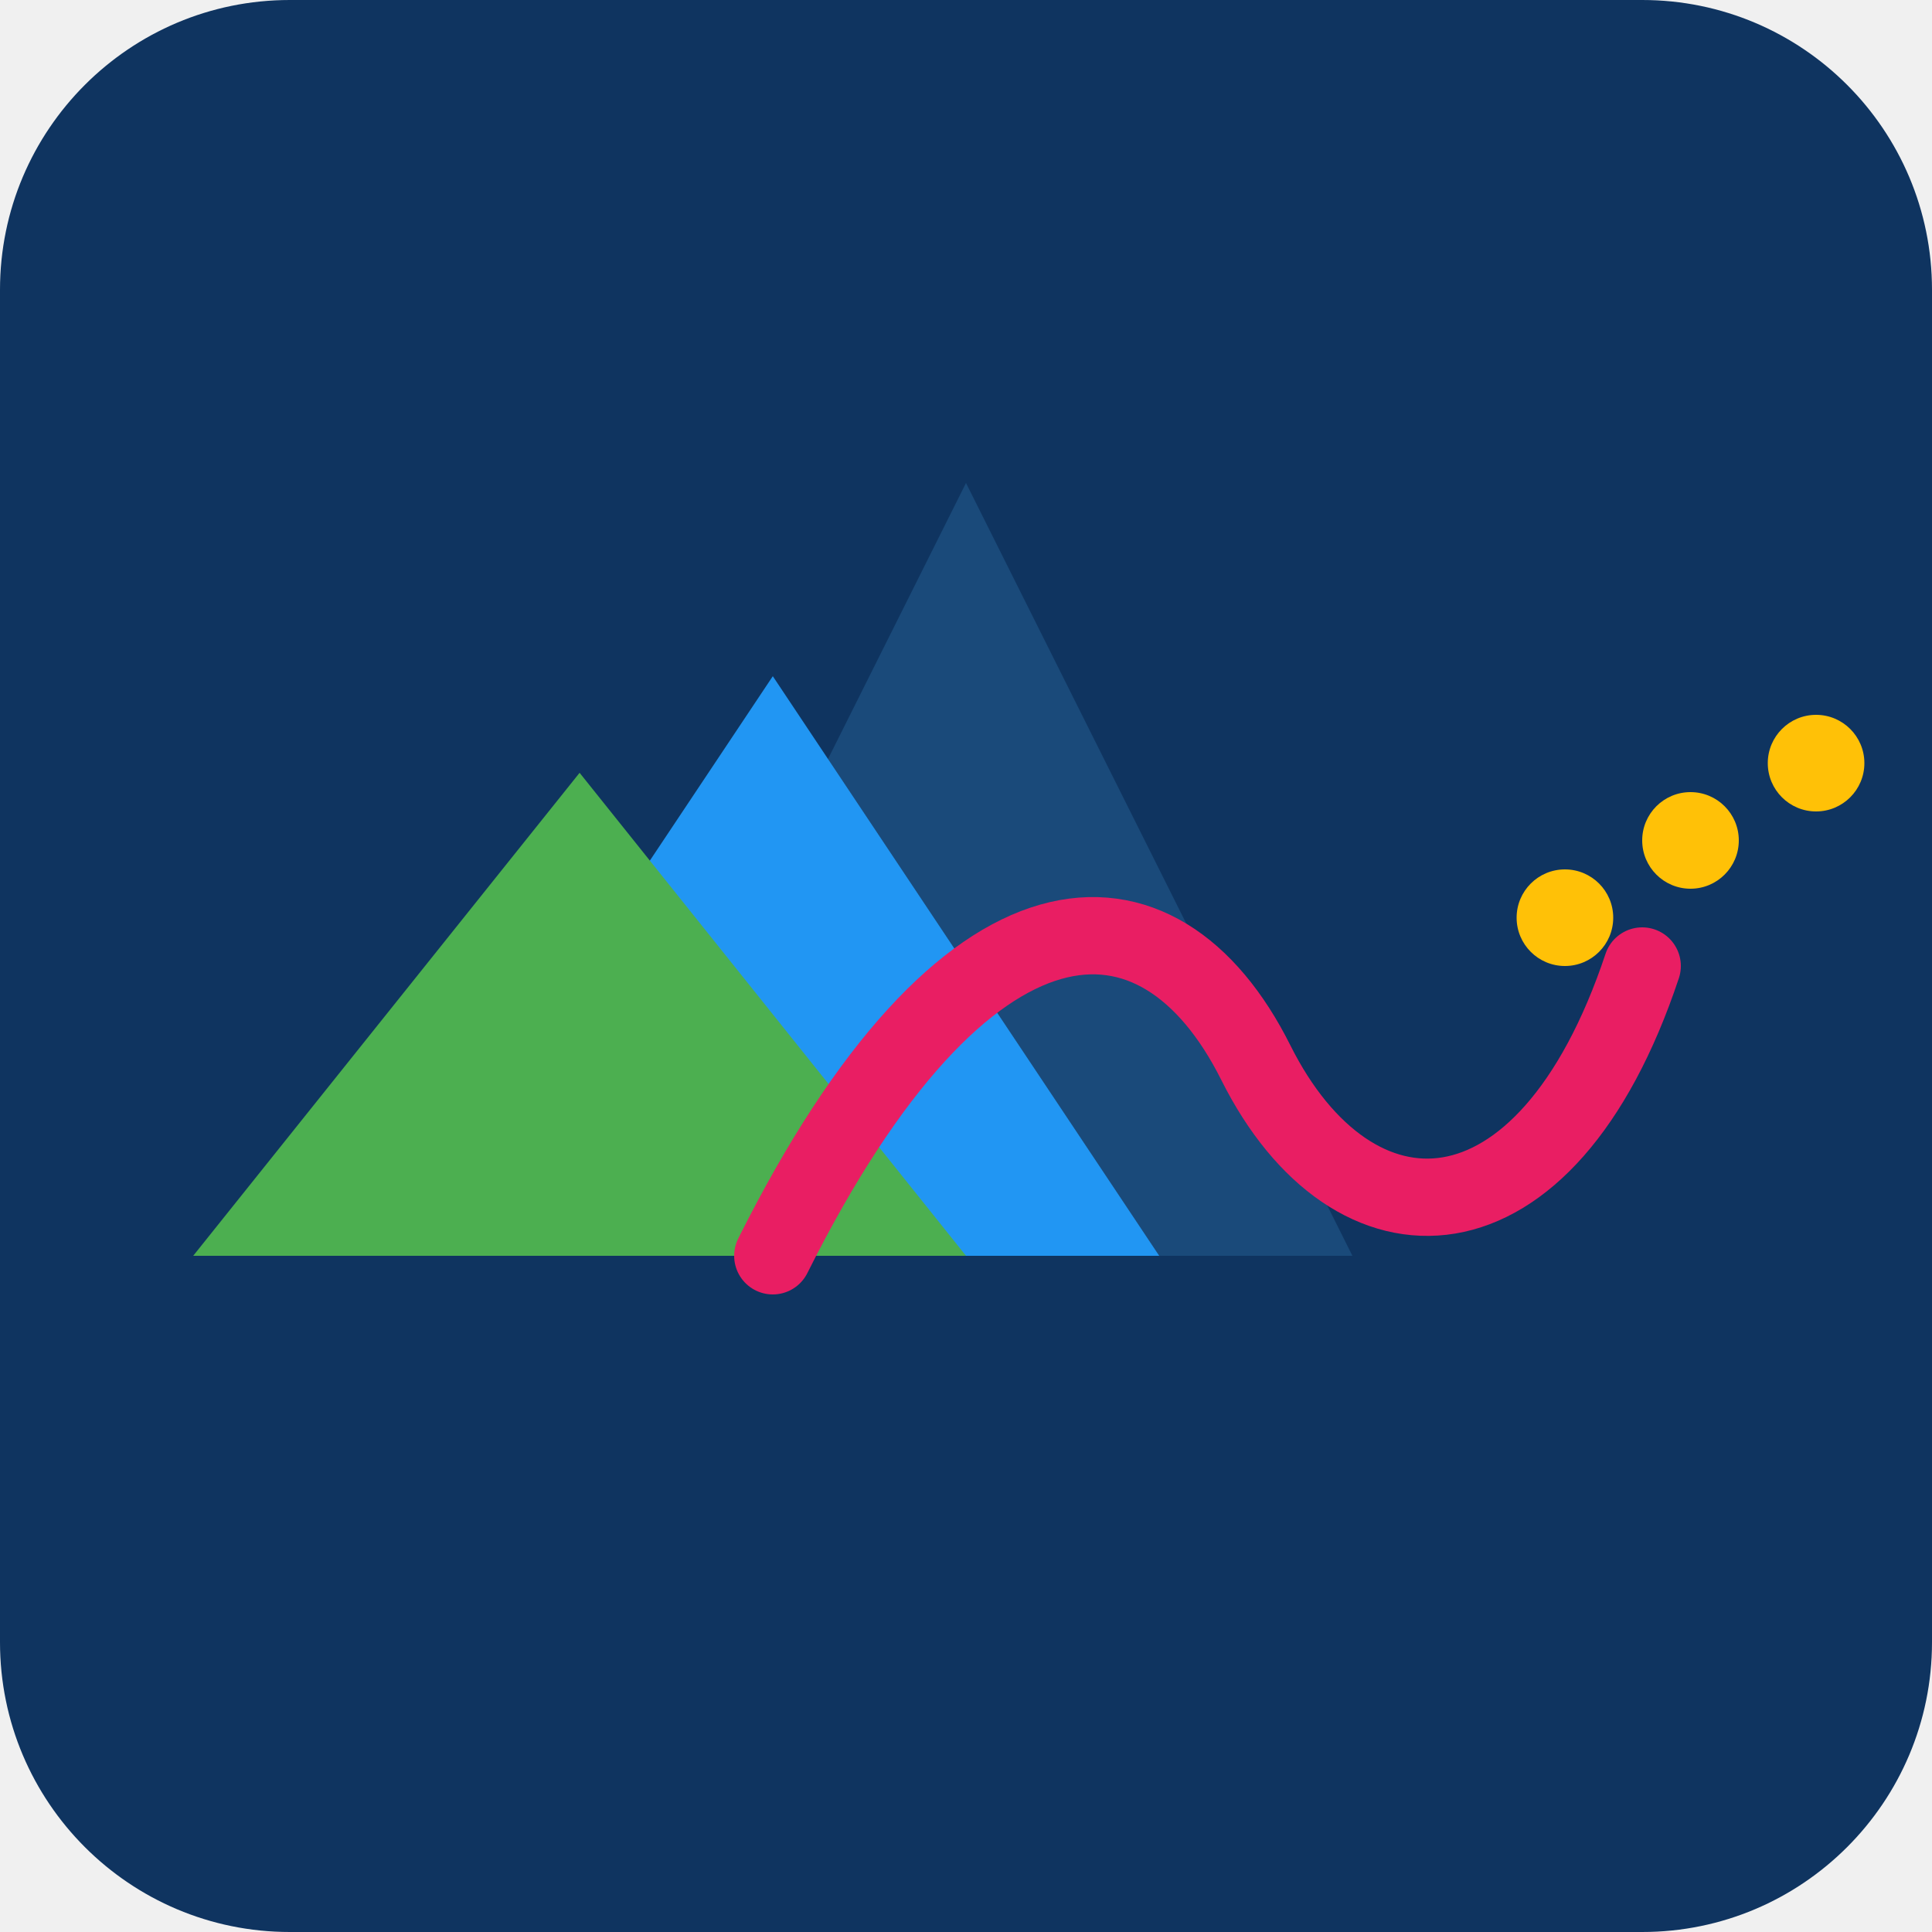
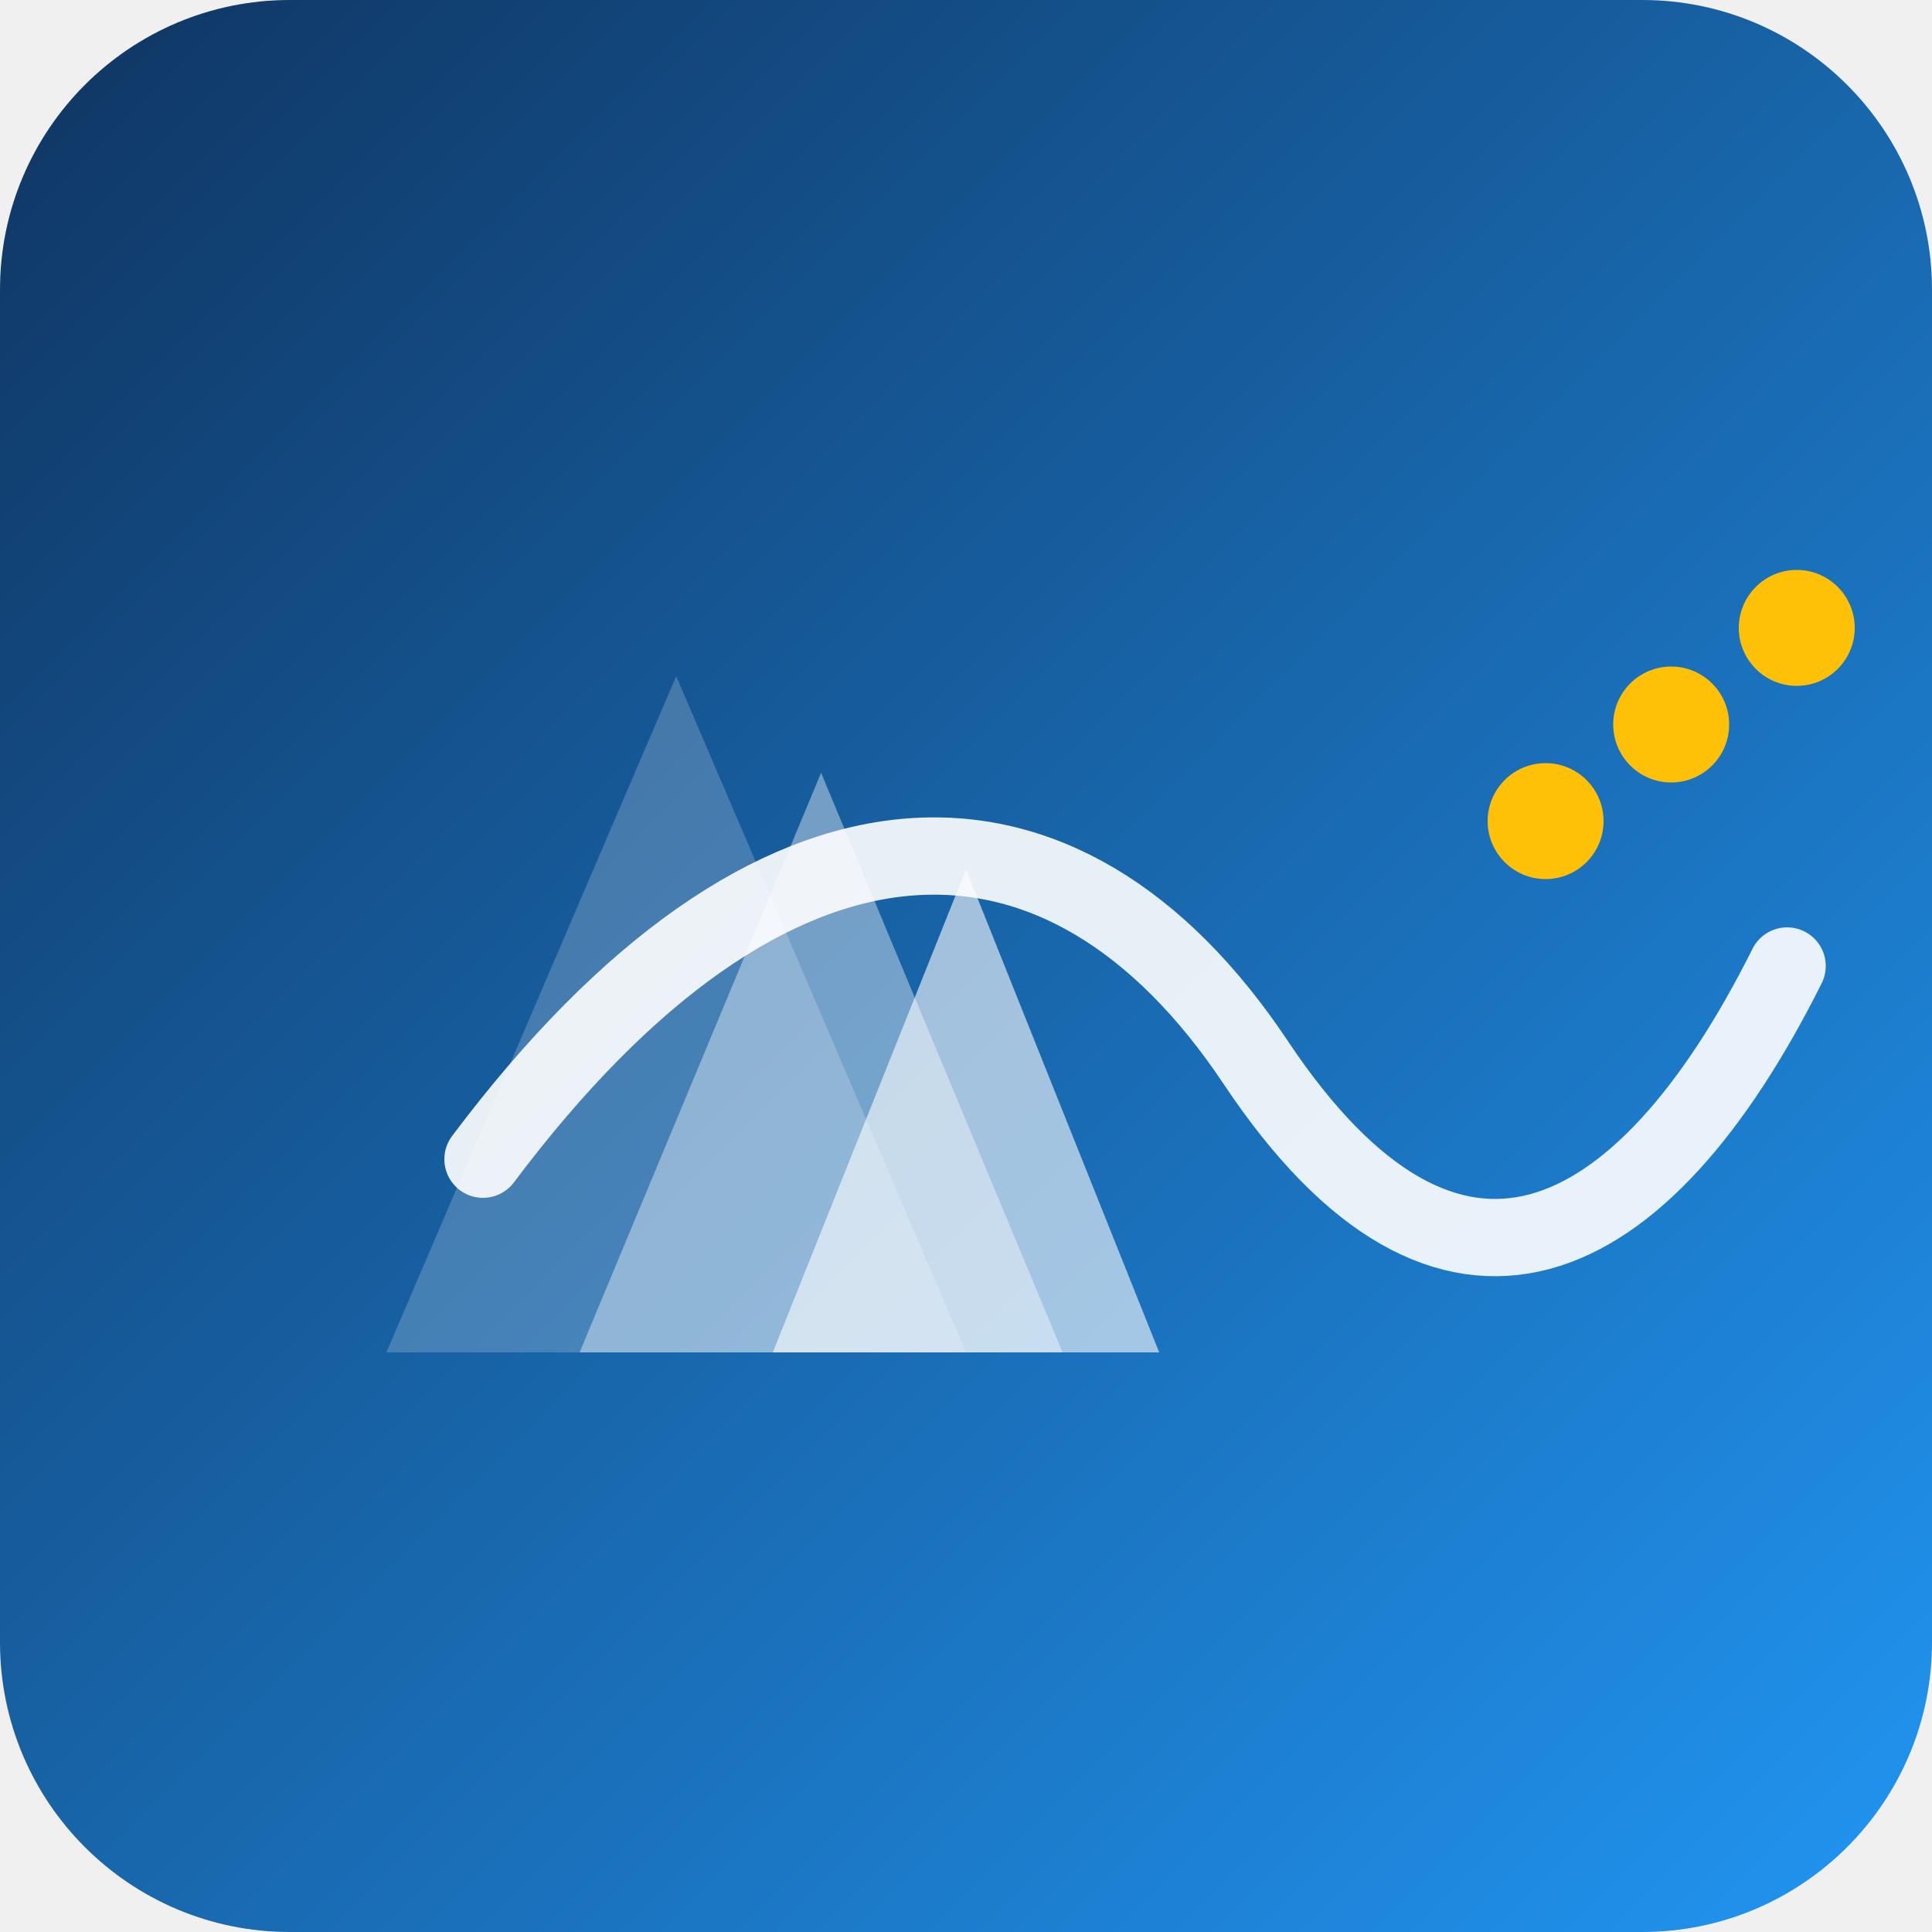
<svg xmlns="http://www.w3.org/2000/svg" viewBox="0 0 200 200" width="100%" height="100%">
-   <rect width="200" height="200" fill="#0F3460" rx="30" />
-   <polygon points="60,130 100,50 140,130" fill="#1a4a7a" />
-   <polygon points="40,130 80,70 120,130" fill="#2196F3" />
-   <polygon points="20,130 60,80 100,130" fill="#4CAF50" />
-   <path d="M 80 130 C 100 90, 120 90, 130 110 C 140 130, 160 130, 170 100" fill="none" stroke="#E91E63" stroke-width="8" stroke-linecap="round" />
-   <circle cx="162" cy="95" r="5" fill="#FFC107" />
-   <circle cx="175" cy="87" r="5" fill="#FFC107" />
-   <circle cx="188" cy="79" r="5" fill="#FFC107" />
+   <defs>
+     <linearGradient id="bgGrad" x1="0%" y1="0%" x2="100%" y2="100%">
+       <stop offset="0%" style="stop-color:#0F3460" />
+       <stop offset="100%" style="stop-color:#2196F3" />
+     </linearGradient>
+     <linearGradient id="greenGrad" x1="0%" y1="0%" x2="100%" y2="100%">
+       <stop offset="0%" style="stop-color:#2E7D32" />
+       <stop offset="100%" style="stop-color:#4CAF50" />
+     </linearGradient>
+     <linearGradient id="magentaGrad" x1="0%" y1="0%" x2="100%" y2="100%">
+       <stop offset="0%" style="stop-color:#C2185B" />
+       <stop offset="100%" style="stop-color:#E91E63" />
+     </linearGradient>
+   </defs>
+   <rect width="200" height="200" rx="30" fill="url(#bgGrad)" />
+   <path d="M 50 120 C 80 80, 110 80, 130 110 C 150 140, 170 130, 185 100" fill="none" stroke="#FFFFFF" stroke-width="8" stroke-linecap="round" opacity="0.9" />
+   <polygon points="40,140 70,70 100,140" fill="#FFFFFF" opacity="0.2" />
+   <polygon points="60,140 85,80 110,140" fill="#FFFFFF" opacity="0.4" />
+   <polygon points="80,140 100,90 120,140" fill="#FFFFFF" opacity="0.6" />
+   <circle cx="160" cy="85" r="6" fill="#FFC107" />
+   <circle cx="173" cy="75" r="6" fill="#FFC107" />
+   <circle cx="186" cy="65" r="6" fill="#FFC107" />
</svg>
